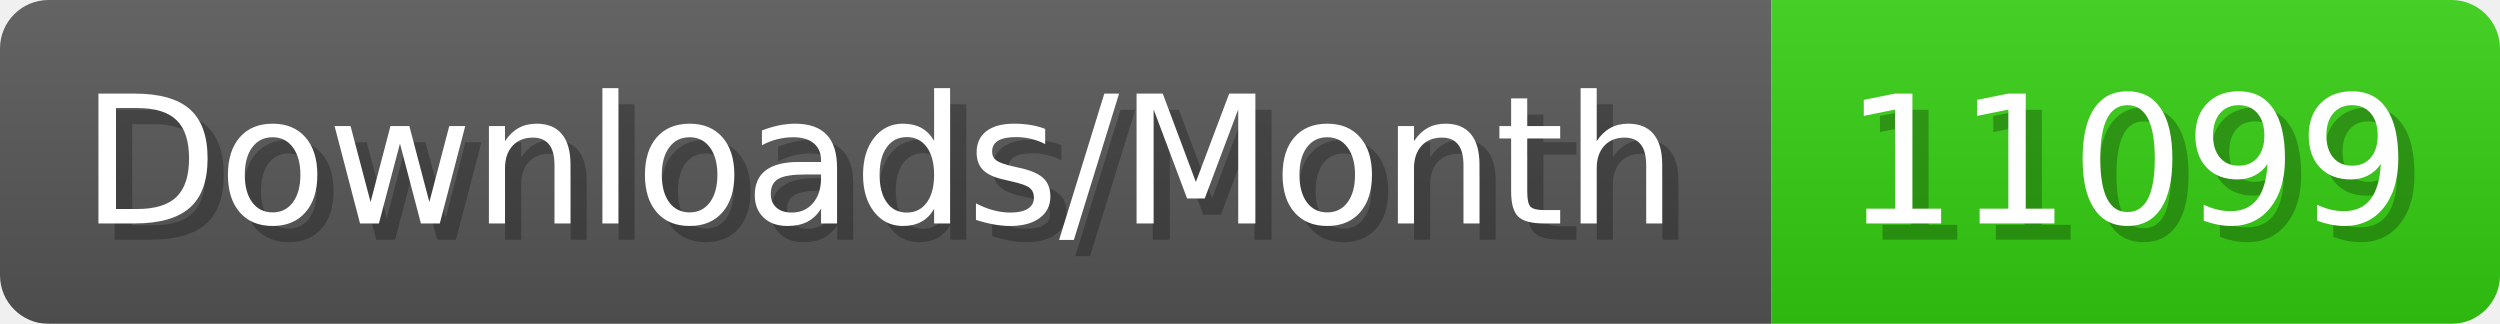
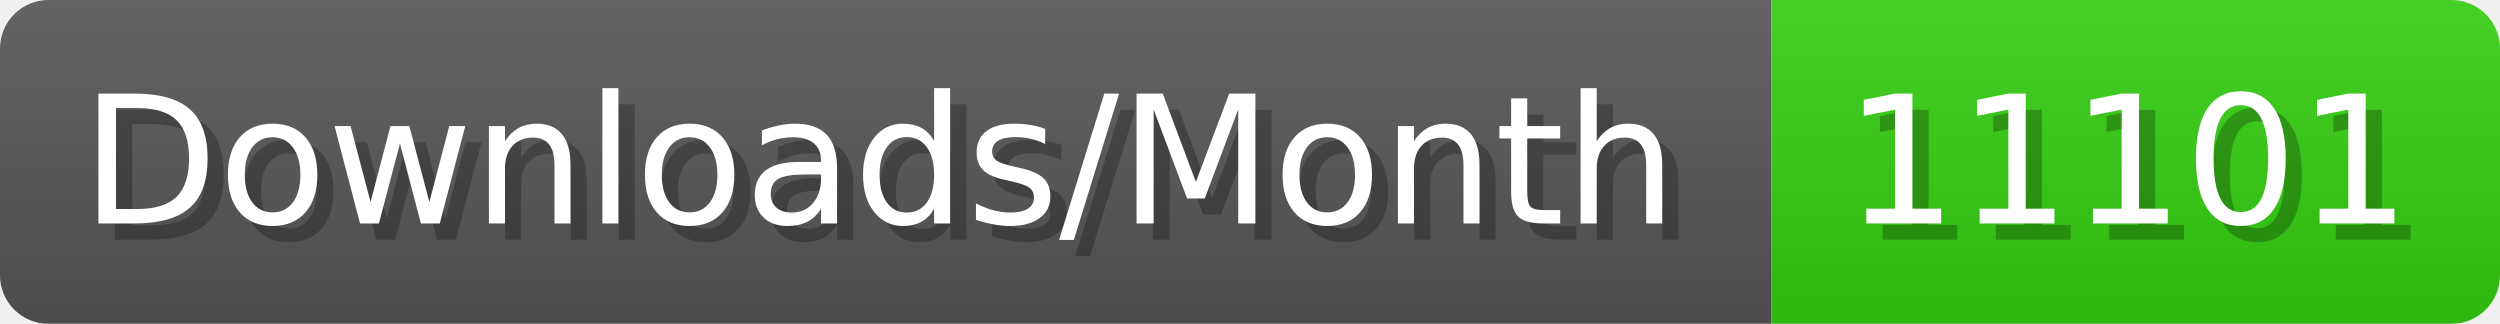
- <svg xmlns="http://www.w3.org/2000/svg" width="154.4" height="20" viewBox="0 0 1544 200" role="img" aria-label="Downloads/Month: 11099">
+ <svg xmlns="http://www.w3.org/2000/svg" width="154.4" height="20" viewBox="0 0 1544 200" role="img" aria-label="Downloads/Month: 11101">
  <linearGradient id="YlXUI" x2="0" y2="100%">
    <stop offset="0" stop-opacity=".1" stop-color="#EEE" />
    <stop offset="1" stop-opacity=".1" />
  </linearGradient>
  <mask id="JHhop">
    <rect width="1544" height="200" rx="30" fill="#FFF" />
  </mask>
  <g mask="url(#JHhop)">
    <rect width="1094" height="200" fill="#555" />
    <rect width="450" height="200" fill="#3C1" x="1094" />
    <rect width="1544" height="200" fill="url(#YlXUI)" />
  </g>
  <g aria-hidden="true" fill="#fff" text-anchor="start" font-family="Verdana,DejaVu Sans,sans-serif" font-size="110">
    <text x="60" y="148" textLength="994" fill="#000" opacity="0.25">Downloads/Month</text>
    <text x="50" y="138" textLength="994">Downloads/Month</text>
-     <text x="1149" y="148" textLength="350" fill="#000" opacity="0.25">11099</text>
-     <text x="1139" y="138" textLength="350">11099</text>
+     <text x="1149" y="148" textLength="350" fill="#000" opacity="0.25">11101</text>
+     <text x="1139" y="138" textLength="350">11101</text>
  </g>
</svg>
